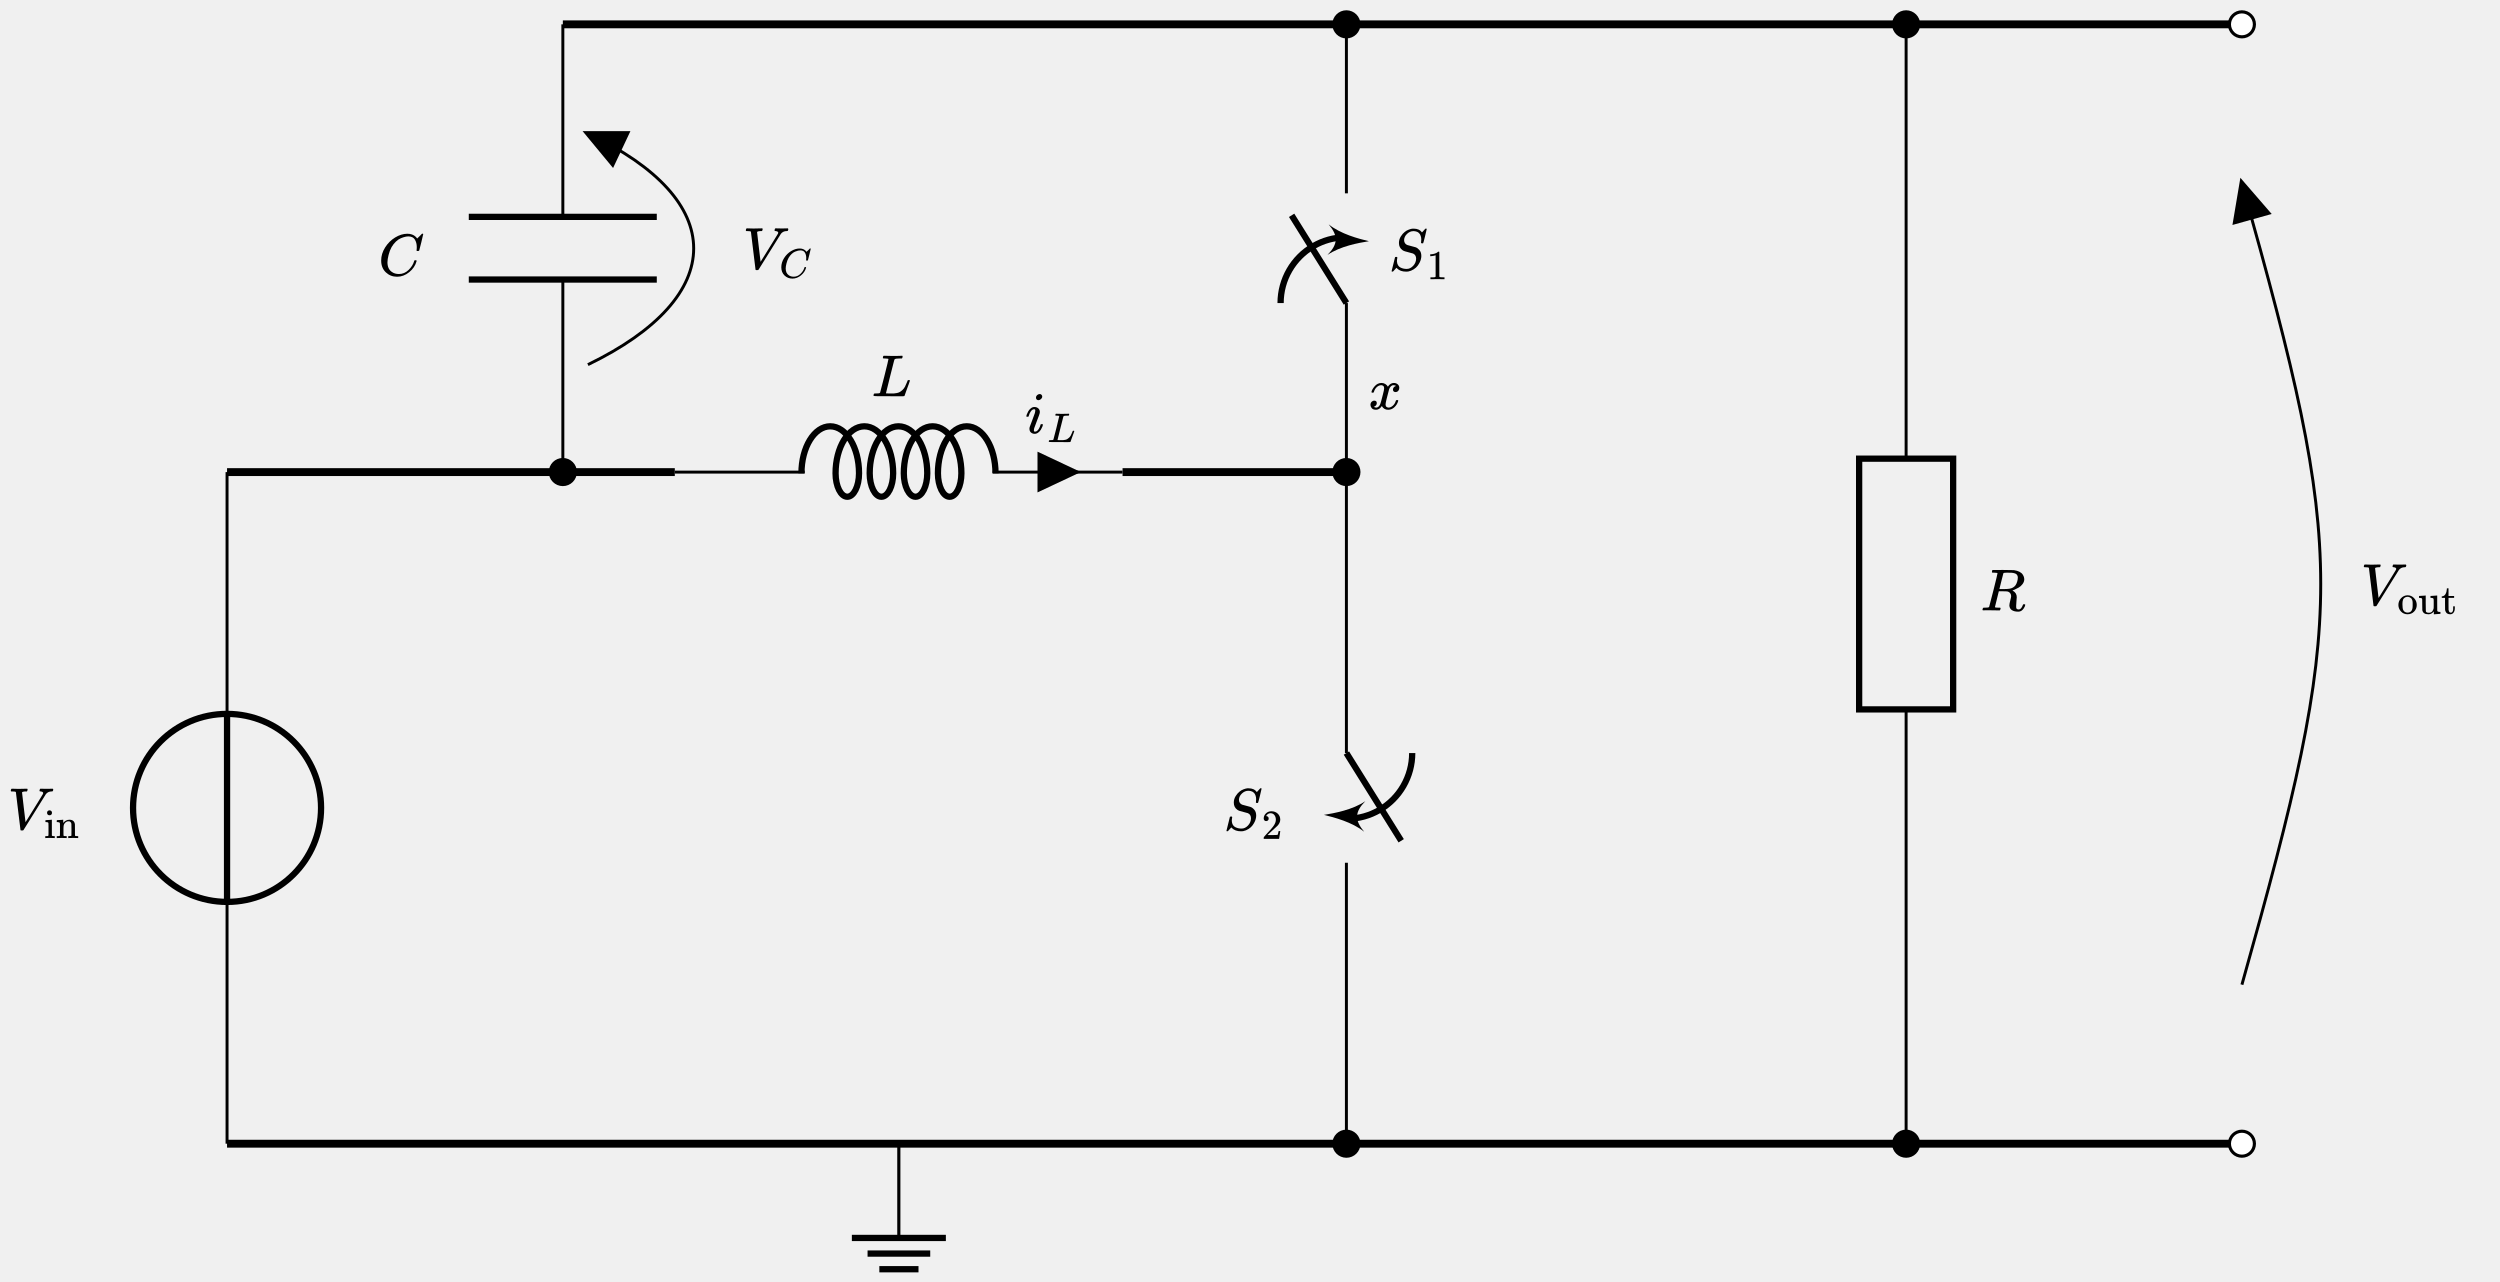
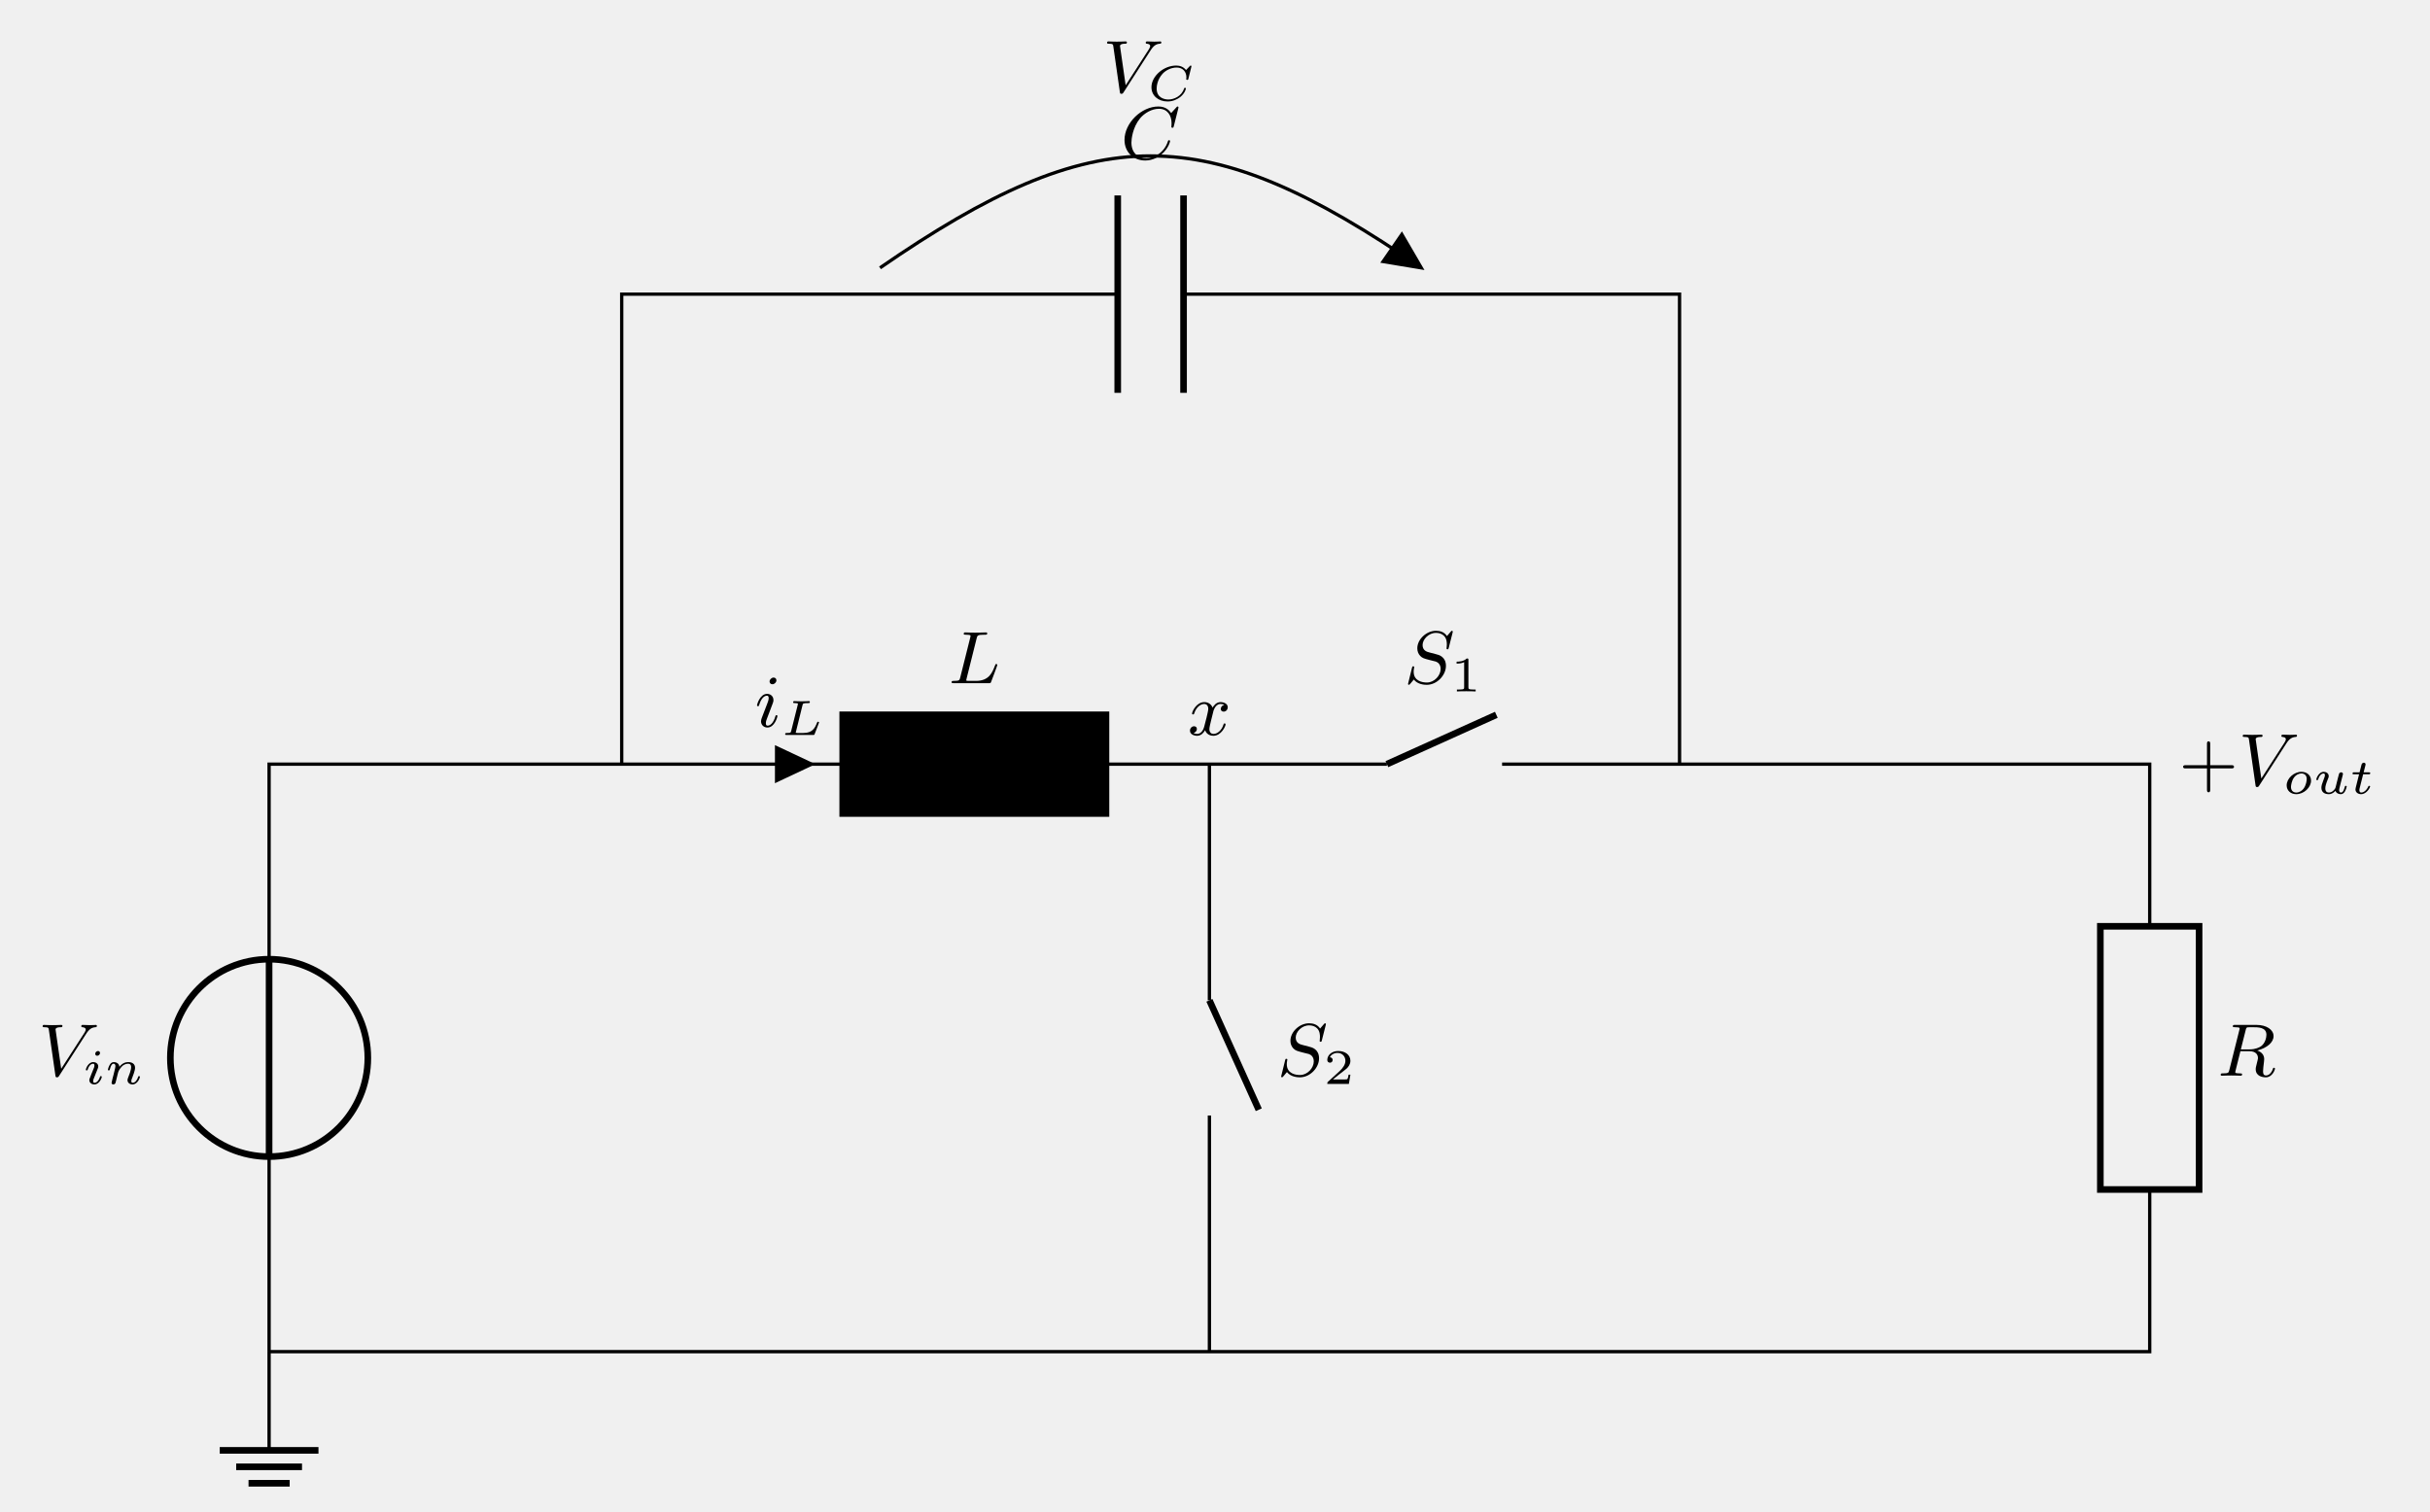
- <svg xmlns="http://www.w3.org/2000/svg" xmlns:xlink="http://www.w3.org/1999/xlink" version="1.1" style="font-size: 10pt; overflow: visible;" viewBox="-38.33 -4.11 422.05 216.29">
+ <svg xmlns="http://www.w3.org/2000/svg" xmlns:xlink="http://www.w3.org/1999/xlink" version="1.1" width="293.021pt" height="182.309pt" viewBox="-72 -72 293.021 182.309">
  <defs>
-     <symbol id="path_european-voltage-source">
-       <g stroke="#000" stroke-miterlimit="10" stroke-width=".4">
-         <g fill="currentFill" stroke-width="1.06" class="fillable">
-           <path d="M16.40.531c-8.76 0-15.870 7.10-15.87 15.87s7.10 15.87 15.87 15.87 15.87-7.10 15.87-15.87-7.10-15.87-15.87-15.87Zm0 15.87" />
-           <path fill="none" d="M.531 16.40h31.74" />
-         </g>
-       </g>
-     </symbol>
-     <path id="MJX-15-TEX-N-69" d="M69 609Q69 637 87 653T131 669Q154 667 171 652T188 609Q188 579 171 564T129 549Q104 549 87 564T69 609ZM247 0Q232 3 143 3Q132 3 106 3T56 1L34 0H26V46H42Q70 46 91 49Q100 53 102 60T104 102V205V293Q104 345 102 359T88 378Q74 385 41 385H30V408Q30 431 32 431L42 432Q52 433 70 434T106 436Q123 437 142 438T171 441T182 442H185V62Q190 52 197 50T232 46H255V0H247Z" />
-     <path id="MJX-15-TEX-N-6E" d="M41 46H55Q94 46 102 60V68Q102 77 102 91T102 122T103 161T103 203Q103 234 103 269T102 328V351Q99 370 88 376T43 385H25V408Q25 431 27 431L37 432Q47 433 65 434T102 436Q119 437 138 438T167 441T178 442H181V402Q181 364 182 364T187 369T199 384T218 402T247 421T285 437Q305 442 336 442Q450 438 463 329Q464 322 464 190V104Q464 66 466 59T477 49Q498 46 526 46H542V0H534L510 1Q487 2 460 2T422 3Q319 3 310 0H302V46H318Q379 46 379 62Q380 64 380 200Q379 335 378 343Q372 371 358 385T334 402T308 404Q263 404 229 370Q202 343 195 315T187 232V168V108Q187 78 188 68T191 55T200 49Q221 46 249 46H265V0H257L234 1Q210 2 183 2T145 3Q42 3 33 0H25V46H41Z" />
-     <path id="MJX-15-TEX-I-1D449" d="M52 648Q52 670 65 683H76Q118 680 181 680Q299 680 320 683H330Q336 677 336 674T334 656Q329 641 325 637H304Q282 635 274 635Q245 630 242 620Q242 618 271 369T301 118L374 235Q447 352 520 471T595 594Q599 601 599 609Q599 633 555 637Q537 637 537 648Q537 649 539 661Q542 675 545 679T558 683Q560 683 570 683T604 682T668 681Q737 681 755 683H762Q769 676 769 672Q769 655 760 640Q757 637 743 637Q730 636 719 635T698 630T682 623T670 615T660 608T652 599T645 592L452 282Q272 -9 266 -16Q263 -18 259 -21L241 -22H234Q216 -22 216 -15Q213 -9 177 305Q139 623 138 626Q133 637 76 637H59Q52 642 52 648Z" />
-     <symbol id="node_ground">
-       <g fill="none" stroke="#000" stroke-miterlimit="10" stroke-width=".4">
-         <path stroke-width=".531" d="M8.46.304v15.87" />
-         <path stroke-width="1.06" d="M.531 16.17h15.87m-13.22 2.64h10.58m-8.59 2.64h6.61" />
-       </g>
-     </symbol>
-     <symbol id="path_capacitor">
-       <g stroke="#000" stroke-miterlimit="10" stroke-width=".4">
-         <path fill="currentFill" d="M.531.53h10.58v31.74h-10.58Z" stroke="none" class="fillable" />
-         <path fill="none" stroke-width="1.06" d="M.531.53v31.74m10.58-31.74v31.74" />
-       </g>
-     </symbol>
-     <path id="MJX-16-TEX-I-1D436" d="M50 252Q50 367 117 473T286 641T490 704Q580 704 633 653Q642 643 648 636T656 626L657 623Q660 623 684 649Q691 655 699 663T715 679T725 690L740 705H746Q760 705 760 698Q760 694 728 561Q692 422 692 421Q690 416 687 415T669 413H653Q647 419 647 422Q647 423 648 429T650 449T651 481Q651 552 619 605T510 659Q484 659 454 652T382 628T299 572T226 479Q194 422 175 346T156 222Q156 108 232 58Q280 24 350 24Q441 24 512 92T606 240Q610 253 612 255T628 257Q648 257 648 248Q648 243 647 239Q618 132 523 55T319 -22Q206 -22 128 53T50 252Z" />
-     <path id="MJX-17-TEX-I-1D436" d="M50 252Q50 367 117 473T286 641T490 704Q580 704 633 653Q642 643 648 636T656 626L657 623Q660 623 684 649Q691 655 699 663T715 679T725 690L740 705H746Q760 705 760 698Q760 694 728 561Q692 422 692 421Q690 416 687 415T669 413H653Q647 419 647 422Q647 423 648 429T650 449T651 481Q651 552 619 605T510 659Q484 659 454 652T382 628T299 572T226 479Q194 422 175 346T156 222Q156 108 232 58Q280 24 350 24Q441 24 512 92T606 240Q610 253 612 255T628 257Q648 257 648 248Q648 243 647 239Q618 132 523 55T319 -22Q206 -22 128 53T50 252Z" />
-     <path id="MJX-17-TEX-I-1D449" d="M52 648Q52 670 65 683H76Q118 680 181 680Q299 680 320 683H330Q336 677 336 674T334 656Q329 641 325 637H304Q282 635 274 635Q245 630 242 620Q242 618 271 369T301 118L374 235Q447 352 520 471T595 594Q599 601 599 609Q599 633 555 637Q537 637 537 648Q537 649 539 661Q542 675 545 679T558 683Q560 683 570 683T604 682T668 681Q737 681 755 683H762Q769 676 769 672Q769 655 760 640Q757 637 743 637Q730 636 719 635T698 630T682 623T670 615T660 608T652 599T645 592L452 282Q272 -9 266 -16Q263 -18 259 -21L241 -22H234Q216 -22 216 -15Q213 -9 177 305Q139 623 138 626Q133 637 76 637H59Q52 642 52 648Z" />
-     <symbol id="currarrow">
-       <path stroke="none" d="M0 0 1.7.8 0 1.6Z" />
-     </symbol>
-     <symbol id="path_cute-inductor">
-       <g fill="none" stroke="#000" stroke-miterlimit="10" stroke-width=".4">
-         <path stroke-linejoin="bevel" stroke-width="1.06" d="M.531 8.46c0-4.38 2.17-7.93 4.86-7.93s4.86 3.55 4.86 7.93c-0 2.19-.888 3.96-1.98 3.96-1.09 0-1.98-1.77-1.98-3.96 0-4.38 2.17-7.93 4.86-7.93s4.86 3.55 4.86 7.930c0 2.19-.888 3.96-1.98 3.96-1.09 0-1.98-1.77-1.98-3.96 0-4.38 2.17-7.93 4.86-7.93s4.86 3.55 4.86 7.93c0 2.19-.888 3.96-1.98 3.96s-1.98-1.77-1.98-3.96c0-4.38 2.17-7.93 4.86-7.93s4.86 3.55 4.86 7.93c-0 2.19-.888 3.96-1.98 3.96s-1.98-1.77-1.98-3.96c-0-4.38 2.17-7.93 4.86-7.93s4.86 3.55 4.86 7.93" />
-       </g>
-     </symbol>
-     <path id="MJX-18-TEX-I-1D43F" d="M228 637Q194 637 192 641Q191 643 191 649Q191 673 202 682Q204 683 217 683Q271 680 344 680Q485 680 506 683H518Q524 677 524 674T522 656Q517 641 513 637H475Q406 636 394 628Q387 624 380 600T313 336Q297 271 279 198T252 88L243 52Q243 48 252 48T311 46H328Q360 46 379 47T428 54T478 72T522 106T564 161Q580 191 594 228T611 270Q616 273 628 273H641Q647 264 647 262T627 203T583 83T557 9Q555 4 553 3T537 0T494 -1Q483 -1 418 -1T294 0H116Q32 0 32 10Q32 17 34 24Q39 43 44 45Q48 46 59 46H65Q92 46 125 49Q139 52 144 61Q147 65 216 339T285 628Q285 635 228 637Z" />
-     <path id="MJX-19-TEX-I-1D43F" d="M228 637Q194 637 192 641Q191 643 191 649Q191 673 202 682Q204 683 217 683Q271 680 344 680Q485 680 506 683H518Q524 677 524 674T522 656Q517 641 513 637H475Q406 636 394 628Q387 624 380 600T313 336Q297 271 279 198T252 88L243 52Q243 48 252 48T311 46H328Q360 46 379 47T428 54T478 72T522 106T564 161Q580 191 594 228T611 270Q616 273 628 273H641Q647 264 647 262T627 203T583 83T557 9Q555 4 553 3T537 0T494 -1Q483 -1 418 -1T294 0H116Q32 0 32 10Q32 17 34 24Q39 43 44 45Q48 46 59 46H65Q92 46 125 49Q139 52 144 61Q147 65 216 339T285 628Q285 635 228 637Z" />
-     <path id="MJX-19-TEX-I-1D456" d="M184 600Q184 624 203 642T247 661Q265 661 277 649T290 619Q290 596 270 577T226 557Q211 557 198 567T184 600ZM21 287Q21 295 30 318T54 369T98 420T158 442Q197 442 223 419T250 357Q250 340 236 301T196 196T154 83Q149 61 149 51Q149 26 166 26Q175 26 185 29T208 43T235 78T260 137Q263 149 265 151T282 153Q302 153 302 143Q302 135 293 112T268 61T223 11T161 -11Q129 -11 102 10T74 74Q74 91 79 106T122 220Q160 321 166 341T173 380Q173 404 156 404H154Q124 404 99 371T61 287Q60 286 59 284T58 281T56 279T53 278T49 278T41 278H27Q21 284 21 287Z" />
-     <symbol id="path_switch">
-       <g stroke="#000" stroke-miterlimit="10" stroke-width=".4">
-         <g stroke-width=".8">
-           <path fill="none" stroke-width="1.06" d="m.531 11.64 14.81-9.25" />
-           <g stroke-linejoin="bevel">
-             <path fill="none" stroke-width="1.06" d="M.531.53c3.96 0 7.63 2.11 9.62 5.55.94 1.62 1.44 3.44 1.48 5.28" />
-             <path d="M10.97 15.44c.411-1.71 1.21-4.79 2.85-6.80-1.96 1.65-3.34 1.60-5.17-.196 1.47 2.12 2.04 5.26 2.32 7.00" stroke="none" fill="currentColor" />
-           </g>
-         </g>
-       </g>
-     </symbol>
-     <path id="MJX-20-TEX-N-31" d="M213 578L200 573Q186 568 160 563T102 556H83V602H102Q149 604 189 617T245 641T273 663Q275 666 285 666Q294 666 302 660V361L303 61Q310 54 315 52T339 48T401 46H427V0H416Q395 3 257 3Q121 3 100 0H88V46H114Q136 46 152 46T177 47T193 50T201 52T207 57T213 61V578Z" />
-     <path id="MJX-20-TEX-I-1D446" d="M308 24Q367 24 416 76T466 197Q466 260 414 284Q308 311 278 321T236 341Q176 383 176 462Q176 523 208 573T273 648Q302 673 343 688T407 704H418H425Q521 704 564 640Q565 640 577 653T603 682T623 704Q624 704 627 704T632 705Q645 705 645 698T617 577T585 459T569 456Q549 456 549 465Q549 471 550 475Q550 478 551 494T553 520Q553 554 544 579T526 616T501 641Q465 662 419 662Q362 662 313 616T263 510Q263 480 278 458T319 427Q323 425 389 408T456 390Q490 379 522 342T554 242Q554 216 546 186Q541 164 528 137T492 78T426 18T332 -20Q320 -22 298 -22Q199 -22 144 33L134 44L106 13Q83 -14 78 -18T65 -22Q52 -22 52 -14Q52 -11 110 221Q112 227 130 227H143Q149 221 149 216Q149 214 148 207T144 186T142 153Q144 114 160 87T203 47T255 29T308 24Z" />
-     <path id="MJX-21-TEX-N-32" d="M109 429Q82 429 66 447T50 491Q50 562 103 614T235 666Q326 666 387 610T449 465Q449 422 429 383T381 315T301 241Q265 210 201 149L142 93L218 92Q375 92 385 97Q392 99 409 186V189H449V186Q448 183 436 95T421 3V0H50V19V31Q50 38 56 46T86 81Q115 113 136 137Q145 147 170 174T204 211T233 244T261 278T284 308T305 340T320 369T333 401T340 431T343 464Q343 527 309 573T212 619Q179 619 154 602T119 569T109 550Q109 549 114 549Q132 549 151 535T170 489Q170 464 154 447T109 429Z" />
-     <path id="MJX-21-TEX-I-1D446" d="M308 24Q367 24 416 76T466 197Q466 260 414 284Q308 311 278 321T236 341Q176 383 176 462Q176 523 208 573T273 648Q302 673 343 688T407 704H418H425Q521 704 564 640Q565 640 577 653T603 682T623 704Q624 704 627 704T632 705Q645 705 645 698T617 577T585 459T569 456Q549 456 549 465Q549 471 550 475Q550 478 551 494T553 520Q553 554 544 579T526 616T501 641Q465 662 419 662Q362 662 313 616T263 510Q263 480 278 458T319 427Q323 425 389 408T456 390Q490 379 522 342T554 242Q554 216 546 186Q541 164 528 137T492 78T426 18T332 -20Q320 -22 298 -22Q199 -22 144 33L134 44L106 13Q83 -14 78 -18T65 -22Q52 -22 52 -14Q52 -11 110 221Q112 227 130 227H143Q149 221 149 216Q149 214 148 207T144 186T142 153Q144 114 160 87T203 47T255 29T308 24Z" />
-     <path id="MJX-22-TEX-I-1D465" d="M52 289Q59 331 106 386T222 442Q257 442 286 424T329 379Q371 442 430 442Q467 442 494 420T522 361Q522 332 508 314T481 292T458 288Q439 288 427 299T415 328Q415 374 465 391Q454 404 425 404Q412 404 406 402Q368 386 350 336Q290 115 290 78Q290 50 306 38T341 26Q378 26 414 59T463 140Q466 150 469 151T485 153H489Q504 153 504 145Q504 144 502 134Q486 77 440 33T333 -11Q263 -11 227 52Q186 -10 133 -10H127Q78 -10 57 16T35 71Q35 103 54 123T99 143Q142 143 142 101Q142 81 130 66T107 46T94 41L91 40Q91 39 97 36T113 29T132 26Q168 26 194 71Q203 87 217 139T245 247T261 313Q266 340 266 352Q266 380 251 392T217 404Q177 404 142 372T93 290Q91 281 88 280T72 278H58Q52 284 52 289Z" />
-     <symbol id="path_european-resistor">
-       <g stroke="#000" stroke-miterlimit="10" stroke-width=".4">
-         <path fill="currentFill" stroke-width="1.06" d="M.531.53h42.33v15.87h-42.33Z" class="fillable" />
-       </g>
-     </symbol>
-     <path id="MJX-23-TEX-I-1D445" d="M230 637Q203 637 198 638T193 649Q193 676 204 682Q206 683 378 683Q550 682 564 680Q620 672 658 652T712 606T733 563T739 529Q739 484 710 445T643 385T576 351T538 338L545 333Q612 295 612 223Q612 212 607 162T602 80V71Q602 53 603 43T614 25T640 16Q668 16 686 38T712 85Q717 99 720 102T735 105Q755 105 755 93Q755 75 731 36Q693 -21 641 -21H632Q571 -21 531 4T487 82Q487 109 502 166T517 239Q517 290 474 313Q459 320 449 321T378 323H309L277 193Q244 61 244 59Q244 55 245 54T252 50T269 48T302 46H333Q339 38 339 37T336 19Q332 6 326 0H311Q275 2 180 2Q146 2 117 2T71 2T50 1Q33 1 33 10Q33 12 36 24Q41 43 46 45Q50 46 61 46H67Q94 46 127 49Q141 52 146 61Q149 65 218 339T287 628Q287 635 230 637ZM630 554Q630 586 609 608T523 636Q521 636 500 636T462 637H440Q393 637 386 627Q385 624 352 494T319 361Q319 360 388 360Q466 361 492 367Q556 377 592 426Q608 449 619 486T630 554Z" />
-     <path id="MJX-24-TEX-N-6F" d="M28 214Q28 309 93 378T250 448Q340 448 405 380T471 215Q471 120 407 55T250 -10Q153 -10 91 57T28 214ZM250 30Q372 30 372 193V225V250Q372 272 371 288T364 326T348 362T317 390T268 410Q263 411 252 411Q222 411 195 399Q152 377 139 338T126 246V226Q126 130 145 91Q177 30 250 30Z" />
-     <path id="MJX-24-TEX-N-75" d="M383 58Q327 -10 256 -10H249Q124 -10 105 89Q104 96 103 226Q102 335 102 348T96 369Q86 385 36 385H25V408Q25 431 27 431L38 432Q48 433 67 434T105 436Q122 437 142 438T172 441T184 442H187V261Q188 77 190 64Q193 49 204 40Q224 26 264 26Q290 26 311 35T343 58T363 90T375 120T379 144Q379 145 379 161T380 201T380 248V315Q380 361 370 372T320 385H302V431Q304 431 378 436T457 442H464V264Q464 84 465 81Q468 61 479 55T524 46H542V0Q540 0 467 -5T390 -11H383V58Z" />
-     <path id="MJX-24-TEX-N-74" d="M27 422Q80 426 109 478T141 600V615H181V431H316V385H181V241Q182 116 182 100T189 68Q203 29 238 29Q282 29 292 100Q293 108 293 146V181H333V146V134Q333 57 291 17Q264 -10 221 -10Q187 -10 162 2T124 33T105 68T98 100Q97 107 97 248V385H18V422H27Z" />
-     <path id="MJX-24-TEX-I-1D449" d="M52 648Q52 670 65 683H76Q118 680 181 680Q299 680 320 683H330Q336 677 336 674T334 656Q329 641 325 637H304Q282 635 274 635Q245 630 242 620Q242 618 271 369T301 118L374 235Q447 352 520 471T595 594Q599 601 599 609Q599 633 555 637Q537 637 537 648Q537 649 539 661Q542 675 545 679T558 683Q560 683 570 683T604 682T668 681Q737 681 755 683H762Q769 676 769 672Q769 655 760 640Q757 637 743 637Q730 636 719 635T698 630T682 623T670 615T660 608T652 599T645 592L452 282Q272 -9 266 -16Q263 -18 259 -21L241 -22H234Q216 -22 216 -15Q213 -9 177 305Q139 623 138 626Q133 637 76 637H59Q52 642 52 648Z" />
-     <symbol id="node_circ">
-       <g stroke="#000" stroke-miterlimit="10" stroke-width=".531">
-         <path d="M4.49 2.38c0-1.16-.947-2.11-2.11-2.11s-2.11.947-2.11 2.11.947 2.11 2.11 2.11 2.11-.947 2.11-2.11Zm-2.11 0" fill="currentColor" />
-       </g>
-     </symbol>
-     <symbol id="node_ocirc">
-       <g stroke="#000" stroke-miterlimit="10" stroke-width=".531">
-         <path fill="#fff" d="M4.49 2.38c0-1.16-.947-2.11-2.11-2.11s-2.11.947-2.11 2.11.947 2.11 2.11 2.11 2.11-.947 2.11-2.11Zm-2.11 0" />
-       </g>
-     </symbol>
+     <path id="g0-67" d="M4.961-2.612L5.314-4.035C5.326-4.089 5.332-4.125 5.332-4.125S5.326-4.208 5.242-4.208C5.195-4.208 5.189-4.202 5.129-4.136L4.68-3.67C4.358-4.071 3.921-4.208 3.491-4.208C1.973-4.208 .508-2.929 .508-1.596C.508-.568 1.345 .126 2.457 .126C3.078 .126 3.622-.132 3.975-.406C4.567-.879 4.663-1.411 4.663-1.441C4.663-1.5 4.609-1.524 4.555-1.524C4.483-1.524 4.459-1.5 4.441-1.441C4.154-.508 3.216-.114 2.552-.114C2.11-.114 1.136-.293 1.136-1.429C1.136-1.668 1.19-2.493 1.847-3.216C2.164-3.569 2.803-3.969 3.551-3.969C4.322-3.969 4.722-3.419 4.722-2.792C4.722-2.69 4.704-2.57 4.704-2.57C4.704-2.481 4.794-2.481 4.824-2.481C4.902-2.481 4.932-2.487 4.961-2.612Z" />
+     <path id="g0-76" d="M4.585-1.5C4.585-1.56 4.537-1.596 4.471-1.596C4.394-1.596 4.376-1.554 4.346-1.482C4.077-.807 3.778-.239 2.702-.239H1.967C1.853-.239 1.841-.239 1.769-.257L2.594-3.593C2.642-3.79 2.654-3.844 3.264-3.844C3.407-3.844 3.479-3.844 3.479-3.993C3.479-4.011 3.467-4.083 3.377-4.083C3.234-4.083 3.078-4.065 2.935-4.065L2.439-4.059L2.026-4.065C1.889-4.065 1.733-4.083 1.596-4.083C1.56-4.083 1.465-4.083 1.465-3.933C1.465-3.844 1.542-3.844 1.656-3.844C1.763-3.844 1.913-3.844 2.038-3.802C2.038-3.742 2.038-3.706 2.014-3.61L1.231-.496C1.178-.281 1.166-.239 .717-.239C.58-.239 .502-.239 .502-.09C.502 0 .58 0 .687 0H3.856C4.011 0 4.017-.006 4.059-.12C4.119-.269 4.585-1.465 4.585-1.5Z" />
+     <path id="g0-105" d="M2.08-3.73C2.08-3.873 1.973-3.969 1.835-3.969C1.674-3.969 1.5-3.814 1.5-3.64C1.5-3.491 1.608-3.401 1.739-3.401C1.931-3.401 2.08-3.581 2.08-3.73ZM2.295-.861C2.295-.861 2.289-.944 2.182-.944C2.098-.944 2.092-.915 2.056-.801C1.961-.496 1.716-.137 1.411-.137C1.303-.137 1.249-.209 1.249-.353C1.249-.472 1.285-.562 1.363-.747L1.722-1.644C1.745-1.704 1.799-1.847 1.823-1.901C1.841-1.955 1.865-2.014 1.865-2.116C1.865-2.451 1.566-2.636 1.267-2.636C.658-2.636 .365-1.847 .365-1.716C.365-1.686 .389-1.632 .472-1.632S.574-1.668 .592-1.722C.759-2.301 1.076-2.439 1.243-2.439C1.363-2.439 1.405-2.361 1.405-2.224C1.405-2.104 1.369-2.014 1.357-1.973L1.046-1.207C.974-1.034 .974-1.022 .897-.819C.819-.64 .789-.562 .789-.46C.789-.155 1.064 .06 1.393 .06C1.997 .06 2.295-.729 2.295-.861Z" />
+     <path id="g0-110" d="M4.232-.861C4.232-.861 4.226-.944 4.119-.944C4.035-.944 4.029-.915 3.993-.801C3.897-.484 3.652-.137 3.347-.137C3.234-.137 3.186-.227 3.186-.353C3.186-.472 3.228-.574 3.282-.699C3.371-.933 3.64-1.608 3.64-1.943C3.64-2.433 3.27-2.636 2.815-2.636C2.517-2.636 2.134-2.54 1.751-2.068C1.722-2.523 1.303-2.636 1.076-2.636S.693-2.499 .586-2.307C.436-2.062 .365-1.745 .365-1.722C.365-1.656 .418-1.632 .472-1.632C.568-1.632 .574-1.674 .604-1.769C.723-2.248 .867-2.439 1.058-2.439C1.273-2.439 1.273-2.194 1.273-2.134C1.273-2.038 1.213-1.799 1.172-1.632L1.04-1.094L.921-.64C.879-.472 .807-.173 .807-.137C.807-.006 .909 .06 1.016 .06S1.225-.012 1.273-.102L1.369-.466L1.5-1.004L1.602-1.405C1.656-1.608 1.865-1.925 2.086-2.146C2.206-2.26 2.463-2.439 2.786-2.439C3.168-2.439 3.168-2.134 3.168-2.02C3.168-1.668 2.911-1.028 2.803-.759C2.768-.658 2.726-.562 2.726-.46C2.726-.155 3.001 .06 3.33 .06C3.933 .06 4.232-.729 4.232-.861Z" />
+     <path id="g0-111" d="M3.395-1.572C3.395-2.176 2.935-2.636 2.236-2.636C1.333-2.636 .454-1.841 .454-1.004C.454-.365 .956 .06 1.608 .06C2.54 .06 3.395-.753 3.395-1.572ZM2.875-1.769C2.875-1.62 2.815-1.022 2.481-.592C2.301-.353 1.961-.137 1.62-.137C1.273-.137 .974-.347 .974-.807C.974-1.01 1.064-1.554 1.315-1.913C1.566-2.277 1.937-2.439 2.23-2.439C2.534-2.439 2.875-2.266 2.875-1.769Z" />
+     <path id="g0-116" d="M2.451-.861C2.451-.879 2.439-.944 2.337-.944C2.26-.944 2.248-.915 2.218-.843C2.014-.395 1.674-.137 1.381-.137C1.16-.137 1.154-.359 1.154-.436C1.154-.52 1.154-.532 1.184-.646L1.608-2.337H2.26C2.379-2.337 2.463-2.337 2.463-2.487C2.463-2.576 2.385-2.576 2.277-2.576H1.668L1.877-3.401C1.901-3.491 1.901-3.533 1.901-3.533C1.901-3.676 1.787-3.736 1.692-3.736C1.62-3.736 1.465-3.694 1.411-3.503C1.387-3.407 1.447-3.622 1.178-2.576H.532C.406-2.576 .4-2.57 .377-2.552C.347-2.529 .323-2.451 .323-2.421C.341-2.337 .395-2.337 .514-2.337H1.118L.765-.927C.729-.789 .681-.586 .681-.514C.681-.167 .992 .06 1.357 .06C2.044 .06 2.451-.759 2.451-.861Z" />
+     <path id="g0-117" d="M4.035-.861C4.035-.861 4.029-.944 3.921-.944C3.832-.944 3.82-.903 3.796-.807C3.7-.43 3.575-.137 3.341-.137C3.138-.137 3.12-.353 3.12-.436S3.138-.58 3.186-.783C3.246-1.01 3.246-1.022 3.3-1.243L3.533-2.158C3.551-2.23 3.581-2.349 3.581-2.379C3.581-2.451 3.527-2.576 3.365-2.576C3.264-2.576 3.162-2.511 3.12-2.427C3.096-2.385 3.055-2.2 3.025-2.086L2.899-1.59L2.714-.843C2.672-.675 2.648-.58 2.409-.353C2.343-.293 2.152-.137 1.895-.137C1.453-.137 1.453-.526 1.453-.634C1.453-.897 1.524-1.166 1.787-1.823C1.853-1.973 1.865-2.008 1.865-2.116C1.865-2.451 1.56-2.636 1.267-2.636C.658-2.636 .365-1.841 .365-1.716C.365-1.686 .389-1.632 .472-1.632S.574-1.668 .592-1.722C.759-2.289 1.07-2.439 1.243-2.439C1.363-2.439 1.405-2.361 1.405-2.224C1.405-2.098 1.327-1.895 1.261-1.733C1.052-1.207 .98-.933 .98-.717C.98-.149 1.405 .06 1.871 .06C2.277 .06 2.523-.185 2.678-.341C2.78-.042 3.096 .06 3.318 .06C3.527 .06 3.682-.054 3.796-.233C3.951-.484 4.035-.831 4.035-.861Z" />
+     <path id="g1-67" d="M6.94-6.079C6.967-6.187 6.967-6.223 6.967-6.223S6.958-6.321 6.859-6.321C6.805-6.321 6.779-6.294 6.716-6.223L6.169-5.622C6.133-5.577 6.088-5.541 6.088-5.541S6.07-5.55 6.016-5.613C5.882-5.792 5.478-6.321 4.546-6.321C2.493-6.321 .457-4.331 .457-2.286C.457-.825 1.524 .197 2.968 .197C3.9 .197 4.636-.287 4.985-.601C5.801-1.327 5.954-2.116 5.954-2.152S5.936-2.251 5.828-2.251C5.73-2.251 5.712-2.197 5.703-2.161C5.263-.717 3.981-.081 3.084-.081C2.215-.081 1.291-.61 1.291-1.964C1.291-2.367 1.426-3.784 2.331-4.887C2.869-5.532 3.748-6.043 4.609-6.043C5.604-6.043 6.133-5.281 6.133-4.295C6.133-3.99 6.106-3.927 6.106-3.856C6.106-3.757 6.214-3.757 6.241-3.757C6.357-3.757 6.357-3.775 6.402-3.945L6.94-6.079Z" />
+     <path id="g1-76" d="M5.909-2.197C5.909-2.268 5.846-2.313 5.783-2.313C5.694-2.313 5.685-2.277 5.613-2.098C5.308-1.3 4.914-.278 3.344-.278H2.457C2.331-.278 2.313-.278 2.277-.287C2.188-.296 2.161-.305 2.161-.368C2.161-.395 2.161-.412 2.206-.574L3.416-5.416C3.497-5.756 3.524-5.846 4.358-5.846C4.609-5.846 4.689-5.846 4.689-6.007C4.689-6.124 4.573-6.124 4.546-6.124C4.34-6.124 4.107-6.106 3.891-6.106L3.246-6.097L2.627-6.106L2.035-6.124C1.982-6.124 1.856-6.124 1.856-5.963C1.856-5.846 1.937-5.846 2.125-5.846C2.161-5.846 2.322-5.846 2.466-5.828C2.618-5.81 2.681-5.792 2.681-5.694C2.681-5.649 2.672-5.613 2.645-5.514L1.435-.681C1.354-.359 1.336-.278 .664-.278C.493-.278 .395-.278 .395-.117C.395 0 .484 0 .646 0H4.878C5.093 0 5.102-.009 5.174-.197C5.263-.421 5.909-2.125 5.909-2.197Z" />
+     <path id="g1-82" d="M5.918-4.94C5.918-4.609 5.783-3.936 5.272-3.551C5.057-3.407 4.609-3.174 3.882-3.174H2.833L3.416-5.496C3.47-5.721 3.497-5.81 3.658-5.837C3.739-5.846 4.035-5.846 4.223-5.846C4.932-5.846 5.918-5.846 5.918-4.94ZM6.949-.852C6.949-.915 6.895-.959 6.832-.959C6.734-.959 6.725-.915 6.689-.807C6.536-.341 6.205-.027 5.873-.027C5.532-.027 5.514-.296 5.514-.556C5.514-.78 5.577-1.3 5.586-1.363C5.604-1.506 5.649-1.865 5.649-2C5.649-2.511 5.326-2.86 4.806-3.04C6.025-3.353 6.779-4.035 6.779-4.77C6.779-5.55 5.927-6.124 4.734-6.124H2.134C1.973-6.124 1.865-6.124 1.865-5.963C1.865-5.846 1.946-5.846 2.134-5.846C2.17-5.846 2.331-5.846 2.475-5.828C2.627-5.81 2.69-5.792 2.69-5.694C2.69-5.649 2.681-5.613 2.654-5.514L1.444-.681C1.363-.359 1.345-.278 .672-.278C.502-.278 .403-.278 .403-.117C.403-.018 .475 0 .538 0L1.103-.018C1.291-.027 1.309-.027 1.659-.027L2.233-.018L2.806 0C2.869 0 2.986 0 2.986-.161C2.986-.278 2.896-.278 2.708-.278C2.672-.278 2.511-.278 2.367-.296C2.17-.323 2.161-.359 2.161-.439C2.161-.466 2.161-.484 2.206-.646L2.78-2.95H3.882C4.689-2.95 4.896-2.484 4.896-2.143C4.896-2.08 4.896-2.017 4.842-1.82C4.627-.995 4.627-.915 4.627-.78C4.627 .027 5.389 .197 5.846 .197C6.626 .197 6.949-.708 6.949-.852Z" />
+     <path id="g1-83" d="M5.066-2.089C5.066-3.201 4.187-3.425 3.909-3.488L3.093-3.703C2.798-3.775 2.251-3.918 2.251-4.6S2.968-6.07 3.865-6.07C4.223-6.07 4.573-5.972 4.824-5.721C5.165-5.389 5.174-4.905 5.174-4.671C5.174-4.376 5.138-4.277 5.138-4.205S5.174-4.089 5.263-4.089C5.362-4.089 5.362-4.107 5.407-4.277L5.864-6.079C5.891-6.178 5.891-6.196 5.891-6.223C5.891-6.223 5.882-6.321 5.783-6.321C5.738-6.321 5.73-6.312 5.622-6.187C5.496-6.052 5.604-6.169 5.192-5.685C4.86-6.187 4.34-6.321 3.865-6.321C2.708-6.321 1.614-5.29 1.614-4.214C1.614-3.847 1.731-3.542 1.964-3.291C2.224-3.022 2.448-2.968 3.093-2.798L3.847-2.609C4.133-2.511 4.429-2.233 4.429-1.722C4.429-.924 3.667-.081 2.771-.081C2.242-.081 1.175-.242 1.175-1.39C1.175-1.47 1.175-1.605 1.228-1.874C1.246-1.91 1.246-1.937 1.246-1.937C1.246-1.973 1.228-2.035 1.121-2.035S1.004-1.991 .968-1.838L.493 .099C.493 .152 .538 .197 .601 .197C.646 .197 .655 .188 .771 .063C.825 0 1.085-.323 1.193-.439C1.659 .161 2.484 .197 2.753 .197C3.99 .197 5.066-.959 5.066-2.089Z" />
+     <path id="g1-86" d="M7.074-6.007C7.074-6.079 7.021-6.124 6.958-6.124C6.922-6.124 6.698-6.097 6.223-6.097C5.936-6.097 5.631-6.124 5.353-6.124C5.29-6.124 5.192-6.106 5.192-5.963C5.192-5.855 5.29-5.846 5.317-5.846C5.407-5.837 5.73-5.819 5.73-5.559C5.73-5.487 5.703-5.425 5.667-5.353S5.613-5.245 5.577-5.183L2.771-.834L2.089-5.577C2.089-5.658 2.152-5.846 2.708-5.846C2.815-5.846 2.923-5.846 2.923-6.007C2.923-6.106 2.833-6.124 2.78-6.124C2.618-6.124 2.43-6.106 2.26-6.106L1.695-6.097C1.533-6.097 1.282-6.097 1.201-6.106L.69-6.124C.655-6.124 .529-6.124 .529-5.963C.529-5.846 .628-5.846 .735-5.846C1.237-5.846 1.246-5.765 1.282-5.541L2.071-.036C2.098 .134 2.107 .197 2.26 .197C2.403 .197 2.457 .126 2.52 .018L5.792-5.066C6.16-5.64 6.474-5.81 6.886-5.846C6.994-5.855 7.074-5.864 7.074-6.007Z" />
+     <path id="g1-105" d="M2.6-5.595C2.6-5.792 2.457-5.927 2.26-5.927C2.017-5.927 1.775-5.694 1.775-5.452C1.775-5.272 1.91-5.12 2.116-5.12C2.358-5.12 2.6-5.344 2.6-5.595ZM2.726-1.282C2.726-1.327 2.699-1.39 2.609-1.39C2.511-1.39 2.502-1.345 2.466-1.228C2.251-.493 1.883-.126 1.542-.126C1.399-.126 1.327-.197 1.327-.421C1.327-.637 1.399-.834 1.47-1.004C1.632-1.435 1.632-1.453 1.748-1.731L2.179-2.878C2.242-3.04 2.242-3.129 2.242-3.21C2.242-3.721 1.838-3.963 1.479-3.963C.61-3.963 .26-2.681 .26-2.582C.26-2.502 .323-2.475 .386-2.475C.484-2.475 .493-2.529 .529-2.645C.717-3.282 1.058-3.739 1.453-3.739C1.542-3.739 1.668-3.721 1.668-3.452C1.668-3.228 1.578-2.995 1.497-2.789L.861-1.13C.798-.959 .744-.816 .744-.655C.744-.233 1.058 .099 1.515 .099C2.385 .099 2.726-1.193 2.726-1.282Z" />
+     <path id="g1-120" d="M4.564-1.282C4.564-1.327 4.537-1.39 4.447-1.39C4.349-1.39 4.34-1.354 4.295-1.219C4.098-.574 3.578-.126 3.111-.126C2.851-.126 2.609-.287 2.609-.717C2.609-.915 2.735-1.408 2.815-1.748L3.111-2.941C3.219-3.264 3.488-3.739 3.945-3.739C4.107-3.739 4.277-3.712 4.411-3.622C4.08-3.56 3.981-3.273 3.981-3.138C3.981-2.968 4.107-2.815 4.331-2.815C4.582-2.815 4.824-3.031 4.824-3.344C4.824-3.757 4.376-3.963 3.954-3.963C3.416-3.963 3.102-3.488 2.995-3.3C2.824-3.739 2.43-3.963 2-3.963C1.04-3.963 .52-2.815 .52-2.582C.52-2.502 .583-2.475 .646-2.475C.726-2.475 .753-2.52 .771-2.573C1.049-3.461 1.641-3.739 1.982-3.739C2.242-3.739 2.475-3.569 2.475-3.147C2.475-2.824 2.089-1.39 1.973-.959C1.901-.681 1.632-.126 1.139-.126C.959-.126 .771-.188 .681-.242C.924-.287 1.103-.493 1.103-.726C1.103-.95 .933-1.049 .762-1.049C.502-1.049 .269-.825 .269-.52C.269-.081 .753 .099 1.13 .099C1.65 .099 1.955-.332 2.089-.574C2.313 .018 2.842 .099 3.084 .099C4.053 .099 4.564-1.067 4.564-1.282Z" />
+     <path id="g2-49" d="M3.019 0V-.233H2.762C2.146-.233 2.146-.311 2.146-.508V-3.796C2.146-3.975 2.122-3.975 1.943-3.975C1.548-3.593 .938-3.593 .723-3.593V-3.359C.879-3.359 1.273-3.359 1.632-3.527V-.508C1.632-.311 1.632-.233 1.016-.233H.759V0C1.088-.024 1.554-.024 1.889-.024S2.69-.024 3.019 0Z" />
+     <path id="g2-50" d="M3.216-1.118H2.995C2.983-1.034 2.923-.64 2.833-.574C2.792-.538 2.307-.538 2.224-.538H1.106L1.871-1.16C2.074-1.321 2.606-1.704 2.792-1.883C2.971-2.062 3.216-2.367 3.216-2.792C3.216-3.539 2.54-3.975 1.739-3.975C.968-3.975 .43-3.467 .43-2.905C.43-2.6 .687-2.564 .753-2.564C.903-2.564 1.076-2.672 1.076-2.887C1.076-3.019 .998-3.21 .735-3.21C.873-3.515 1.237-3.742 1.65-3.742C2.277-3.742 2.612-3.276 2.612-2.792C2.612-2.367 2.331-1.931 1.913-1.548L.496-.251C.436-.191 .43-.185 .43 0H3.031L3.216-1.118Z" />
+     <path id="g3-43" d="M6.644-2.242C6.644-2.439 6.474-2.439 6.33-2.439H3.775V-5.003C3.775-5.147 3.775-5.317 3.578-5.317C3.389-5.317 3.389-5.129 3.389-5.003V-2.439H.825C.699-2.439 .511-2.439 .511-2.251C.511-2.053 .681-2.053 .825-2.053H3.389V.511C3.389 .655 3.389 .825 3.587 .825C3.775 .825 3.775 .637 3.775 .511V-2.053H6.33C6.456-2.053 6.644-2.053 6.644-2.242Z" />
  </defs>
-   <g>
-     <use xlink:href="#path_european-voltage-source" fill="none" stroke="#000" transform="matrix(6.12e-17,-1,1,6.12e-17,-16.40,148.68)" style="color: #000;" />
-     <line x1="0" y1="188.97" x2="0" y2="148.15" fill="none" stroke-width="0.5" stroke="#000" />
-     <line x1="0" y1="75.59" x2="3.55e-15" y2="116.40" fill="none" stroke-width="0.5" stroke="#000" />
-     <g transform="matrix(1,0,0,1,-37.03,135.87)" fill="#000">
-       <g transform="matrix(0.01,0,0,0.01,0,0)">
-         <g stroke="currentColor" fill="inherit" stroke-width="0" transform="scale(1,-1)">
-           <g>
-             <g transform="translate(616,-150) scale(0.70)">
-               <g>
-                 <use xlink:href="#MJX-15-TEX-N-69" />
-                 <use xlink:href="#MJX-15-TEX-N-6E" transform="translate(278,0)" />
-               </g>
-             </g>
-             <use xlink:href="#MJX-15-TEX-I-1D449" />
-           </g>
-         </g>
-       </g>
+   <g id="page1">
+     <path d="M-39.551 91.035V67.508M-39.551 43.699V20.172H17.145H29.617M61.363 20.172H73.836H95.238M109.129 20.172H130.527H187.223V39.73M187.223 71.477V91.035H-39.551" stroke="#000" fill="none" stroke-width=".399" />
+     <path d="M-39.551 91.035V102.941" stroke="#000" fill="none" stroke-width=".399" />
+     <path d="M-45.504 102.941H-33.598M-43.52 104.926H-35.582M-42.031 106.91H-37.07" stroke="#000" fill="none" stroke-width=".797" />
+     <path d="M-51.457 55.605C-51.457 62.18-46.125 67.508-39.551 67.508C-32.977 67.508-27.645 62.18-27.645 55.605C-27.645 49.027-32.977 43.699-39.551 43.699C-46.125 43.699-51.457 49.027-51.457 55.605Z" stroke="#000" fill="none" stroke-width=".797" stroke-miterlimit="10" />
+     <path d="M-39.551 67.508V43.699" stroke="#000" fill="none" stroke-width=".797" stroke-miterlimit="10" />
+     <g transform="matrix(1 0 0 1 -27.8415 -33.2884)">
+       <use x="-39.55" y="91.037" xlink:href="#g1-86" />
+       <use x="-34.176" y="92.033" xlink:href="#g0-105" />
+       <use x="-31.512" y="92.033" xlink:href="#g0-110" />
+     </g>
+     <path d="M29.617 14.219H61.363V26.125H29.617Z" />
+     <path d="M29.617 14.219H61.363V26.125H29.617Z" stroke="#000" fill="none" stroke-width=".797" stroke-miterlimit="10" />
+     <g transform="matrix(1 0 0 1 81.9039 -80.6312)">
+       <use x="-39.55" y="91.037" xlink:href="#g1-76" />
+     </g>
+     <path d="M21.645 20.172V22.156L25.859 20.172L21.645 18.188Z" />
+     <path d="M21.645 20.172V22.156L25.859 20.172L21.645 18.188Z" stroke="#000" fill="none" stroke-width=".399" stroke-miterlimit="10" />
+     <g transform="matrix(1 0 0 1 58.574 -75.3822)">
+       <use x="-39.55" y="91.037" xlink:href="#g1-105" />
+       <use x="-36.397" y="92.033" xlink:href="#g0-76" />
+     </g>
+     <path d="M95.238 20.172L108.434 14.219" stroke="#000" fill="none" stroke-width=".797" stroke-miterlimit="10" />
+     <g transform="matrix(1 0 0 1 136.8419 -80.6312)">
+       <use x="-39.55" y="91.037" xlink:href="#g1-83" />
+       <use x="-33.92" y="92.033" xlink:href="#g2-49" />
+     </g>
+     <path d="M181.27 71.477V39.73H193.176V71.477Z" stroke="#000" fill="none" stroke-width=".797" stroke-miterlimit="10" />
+     <g transform="matrix(1 0 0 1 234.928 -33.2884)">
+       <use x="-39.55" y="91.037" xlink:href="#g1-82" />
+     </g>
+     <path d="M73.836 20.172V48.66M73.836 62.551V91.035" stroke="#000" fill="none" stroke-width=".399" stroke-miterlimit="10" />
+     <path d="M73.836 48.66L79.789 61.855" stroke="#000" fill="none" stroke-width=".797" stroke-miterlimit="10" />
+     <g transform="matrix(1 0 0 1 121.5424 -33.2884)">
+       <use x="-39.55" y="91.037" xlink:href="#g1-83" />
+       <use x="-33.92" y="92.033" xlink:href="#g2-50" />
+     </g>
+     <path d="M2.969 20.172V-36.523H62.781M34.117-39.695C60.203-57.691 73.297-57.691 99.383-39.695M70.719-36.523H130.527V20.172" stroke="#000" fill="none" stroke-width=".399" stroke-miterlimit="10" />
+     <path d="M62.781-48.426V-24.617M70.719-48.426V-24.617" stroke="#000" fill="none" stroke-width=".797" stroke-miterlimit="10" />
+     <g transform="matrix(1 0 0 1 102.6913 -143.8722)">
+       <use x="-39.55" y="91.037" xlink:href="#g1-67" />
+     </g>
+     <path d="M95.914-42.09L94.785-40.457L99.383-39.695L97.039-43.723Z" />
+     <path d="M95.914-42.09L94.785-40.457L99.383-39.695L97.039-43.723Z" stroke="#000" fill="none" stroke-width=".399" stroke-miterlimit="10" />
+     <g transform="matrix(1 0 0 1 100.5149 -151.9175)">
+       <use x="-39.55" y="91.037" xlink:href="#g1-86" />
+       <use x="-34.176" y="92.033" xlink:href="#g0-67" />
+     </g>
+     <g transform="matrix(1 0 0 1 110.7741 -74.3859)">
+       <use x="-39.55" y="91.037" xlink:href="#g1-120" />
+     </g>
+     <g transform="matrix(1 0 0 1 230.291 -68.3007)">
+       <use x="-39.55" y="91.037" xlink:href="#g3-43" />
+       <use x="-32.382" y="91.037" xlink:href="#g1-86" />
+       <use x="-27.008" y="92.033" xlink:href="#g0-111" />
+       <use x="-23.347" y="92.033" xlink:href="#g0-117" />
+       <use x="-18.94" y="92.033" xlink:href="#g0-116" />
    </g>
  </g>
-   <g>
-     <polyline points="0,75.59 56.69,75.59 75.59,75.59" fill="none" stroke-width="1.33" stroke="#000" />
-   </g>
-   <g>
-     <polyline points="0,188.97 340.15,188.97" fill="none" stroke-width="1.33" stroke="#000" />
-   </g>
-   <g>
-     <polyline points="56.69,0 340.15,0" fill="none" stroke-width="1.33" stroke="#000" />
-   </g>
-   <g>
-     <use xlink:href="#node_ground" fill="none" stroke="#000" transform="matrix(1,0,0,1,104.95,188.71)" style="color: #000;" />
-   </g>
-   <g>
-     <use xlink:href="#path_capacitor" fill="none" stroke="#000" transform="matrix(6.12e-17,-1,1,6.12e-17,40.28,43.61)" style="color: #000;" />
-     <line x1="56.69" y1="75.59" x2="56.69" y2="43.08" fill="none" stroke-width="0.5" stroke="#000" />
-     <line x1="56.69" y1="0" x2="56.69" y2="32.50" fill="none" stroke-width="0.5" stroke="#000" />
-     <g transform="matrix(1,0,0,1,25.52,42.39)" fill="#000">
-       <g transform="matrix(0.01,0,0,0.01,0,0)">
-         <g stroke="currentColor" fill="inherit" stroke-width="0" transform="scale(1,-1)">
-           <use xlink:href="#MJX-16-TEX-I-1D436" />
-         </g>
-       </g>
-     </g>
-     <g>
-       <g fill="#000" transform="matrix(1,0,0,1,87.06,41.27)">
-         <g transform="matrix(0.01,0,0,0.01,0,0)">
-           <g stroke="currentColor" fill="inherit" stroke-width="0" transform="scale(1,-1)">
-             <g>
-               <g transform="translate(616,-150) scale(0.70)">
-                 <use xlink:href="#MJX-17-TEX-I-1D436" />
-               </g>
-               <use xlink:href="#MJX-17-TEX-I-1D449" />
-             </g>
-           </g>
-         </g>
-       </g>
-       <g>
-         <path d="M60.92 57.45C84.73 45.93 84.73 29.65 60.92 18.44" fill="none" stroke-width="0.5" stroke="#000" />
-         <use xlink:href="#currarrow" fill="#000" transform="matrix(-3.89,-1.83,1.83,-3.89,65.17,24.25)" />
-       </g>
-     </g>
-   </g>
-   <g>
-     <use xlink:href="#path_cute-inductor" fill="none" stroke="#000" transform="matrix(1,0,0,1,96.44,67.33)" style="color: #000;" />
-     <line x1="75.59" y1="75.59" x2="97.51" y2="75.59" fill="none" stroke-width="0.5" stroke="#000" />
-     <line x1="151.18" y1="75.59" x2="129.26" y2="75.59" fill="none" stroke-width="0.5" stroke="#000" />
-     <g transform="matrix(1,0,0,1,108.81,62.78)" fill="#000">
-       <g transform="matrix(0.01,0,0,0.01,0,0)">
-         <g stroke="currentColor" fill="inherit" stroke-width="0" transform="scale(1,-1)">
-           <use xlink:href="#MJX-18-TEX-I-1D43F" />
-         </g>
-       </g>
-     </g>
-     <g>
-       <g fill="#000" transform="matrix(1,0,0,1,134.72,69.02)">
-         <g transform="matrix(0.01,0,0,0.01,0,0)">
-           <g stroke="currentColor" fill="inherit" stroke-width="0" transform="scale(1,-1)">
-             <g>
-               <g transform="translate(378,-150) scale(0.70)">
-                 <use xlink:href="#MJX-19-TEX-I-1D43F" />
-               </g>
-               <use xlink:href="#MJX-19-TEX-I-1D456" />
-             </g>
-           </g>
-         </g>
-       </g>
-       <g>
-         <use xlink:href="#currarrow" fill="#000" transform="matrix(4.30,0,0,4.30,136.82,72.14)" />
-       </g>
-     </g>
-   </g>
-   <g>
-     <polyline points="151.18,75.59 188.97,75.59" fill="none" stroke-width="1.33" stroke="#000" />
-   </g>
-   <g>
-     <use xlink:href="#path_switch" fill="none" stroke="#000" transform="matrix(6.12e-17,-1,1,6.12e-17,177.33,47.58)" style="color: #000;" />
-     <line x1="188.97" y1="75.59" x2="188.97" y2="47.05" fill="none" stroke-width="0.5" stroke="#000" />
-     <line x1="188.97" y1="0" x2="188.97" y2="28.53" fill="none" stroke-width="0.5" stroke="#000" />
-     <g transform="matrix(1,0,0,1,196.08,41.53)" fill="#000">
-       <g transform="matrix(0.01,0,0,0.01,0,0)">
-         <g stroke="currentColor" fill="inherit" stroke-width="0" transform="scale(1,-1)">
-           <g>
-             <g transform="translate(646,-150) scale(0.70)">
-               <use xlink:href="#MJX-20-TEX-N-31" />
-             </g>
-             <use xlink:href="#MJX-20-TEX-I-1D446" />
-           </g>
-         </g>
-       </g>
-     </g>
-   </g>
-   <g>
-     <use xlink:href="#path_switch" fill="none" stroke="#000" transform="matrix(6.12e-17,1,-1,6.12e-17,200.61,122.49)" style="color: #000;" />
-     <line x1="188.97" y1="75.59" x2="188.97" y2="123.02" fill="none" stroke-width="0.5" stroke="#000" />
-     <line x1="188.97" y1="188.97" x2="188.97" y2="141.54" fill="none" stroke-width="0.5" stroke="#000" />
-     <g transform="matrix(1,0,0,1,168.20,136.01)" fill="#000">
-       <g transform="matrix(0.01,0,0,0.01,0,0)">
-         <g stroke="currentColor" fill="inherit" stroke-width="0" transform="scale(1,-1)">
-           <g>
-             <g transform="translate(646,-150) scale(0.70)">
-               <use xlink:href="#MJX-21-TEX-N-32" />
-             </g>
-             <use xlink:href="#MJX-21-TEX-I-1D446" />
-           </g>
-         </g>
-       </g>
-     </g>
-   </g>
-   <g>
-     <g fill="#000" transform="matrix(1,0,0,1,193.19,59.02)">
-       <g transform="matrix(1,0,0,1,-0.51,5.94)">
-         <g transform="matrix(0.01,0,0,0.01,0,0)">
-           <g stroke="currentColor" fill="inherit" stroke-width="0" transform="scale(1,-1)">
-             <use xlink:href="#MJX-22-TEX-I-1D465" />
-           </g>
-         </g>
-       </g>
-     </g>
-   </g>
-   <g>
-     <use xlink:href="#path_european-resistor" fill="none" stroke="#000" transform="matrix(6.12e-17,1,-1,6.12e-17,291.93,72.79)" style="color: #000;" />
-     <line x1="283.46" y1="0" x2="283.46" y2="73.32" fill="none" stroke-width="0.5" stroke="#000" />
-     <line x1="283.46" y1="188.97" x2="283.46" y2="115.65" fill="none" stroke-width="0.5" stroke="#000" />
-     <g transform="matrix(1,0,0,1,296.02,98.94)" fill="#000">
-       <g transform="matrix(0.01,0,0,0.01,0,0)">
-         <g stroke="currentColor" fill="inherit" stroke-width="0" transform="scale(1,-1)">
-           <use xlink:href="#MJX-23-TEX-I-1D445" />
-         </g>
-       </g>
-     </g>
-   </g>
-   <g>
-     <g>
-       <g fill="#000" transform="matrix(1,0,0,1,360.21,98.02)">
-         <g transform="matrix(0.01,0,0,0.01,0,0)">
-           <g stroke="currentColor" fill="inherit" stroke-width="0" transform="scale(1,-1)">
-             <g>
-               <g transform="translate(616,-150) scale(0.70)">
-                 <g>
-                   <use xlink:href="#MJX-24-TEX-N-6F" />
-                   <use xlink:href="#MJX-24-TEX-N-75" transform="translate(500,0)" />
-                   <use xlink:href="#MJX-24-TEX-N-74" transform="translate(1056,0)" />
-                 </g>
-               </g>
-               <use xlink:href="#MJX-24-TEX-I-1D449" />
-             </g>
-           </g>
-         </g>
-       </g>
-       <g>
-         <path d="M340.15 162.12C357.89 99.10 357.89 89.87 340.15 26.85" fill="none" stroke-width="0.5" stroke="#000" />
-         <use xlink:href="#currarrow" fill="#000" transform="matrix(-1.16,-4.14,4.14,-1.16,338.55,33.87)" />
-       </g>
-     </g>
-   </g>
-   <g>
-     <use xlink:href="#node_circ" fill="none" stroke="#000" transform="matrix(1,0,0,1,54.31,73.20)" style="color: #000;" />
-   </g>
-   <g>
-     <use xlink:href="#node_circ" fill="none" stroke="#000" transform="matrix(1,0,0,1,186.59,73.20)" style="color: #000;" />
-   </g>
-   <g>
-     <use xlink:href="#node_circ" fill="none" stroke="#000" transform="matrix(1,0,0,1,186.59,-2.38)" style="color: #000;" />
-   </g>
-   <g>
-     <use xlink:href="#node_circ" fill="none" stroke="#000" transform="matrix(1,0,0,1,186.59,186.59)" style="color: #000;" />
-   </g>
-   <g>
-     <use xlink:href="#node_circ" fill="none" stroke="#000" transform="matrix(1,0,0,1,281.08,-2.38)" style="color: #000;" />
-   </g>
-   <g>
-     <use xlink:href="#node_circ" fill="none" stroke="#000" transform="matrix(1,0,0,1,281.08,186.59)" style="color: #000;" />
-   </g>
-   <g>
-     <use xlink:href="#node_ocirc" fill="none" stroke="#000" transform="matrix(1,0,0,1,337.77,-2.38)" style="color: #000;" />
-   </g>
-   <g>
-     <use xlink:href="#node_ocirc" fill="none" stroke="#000" transform="matrix(1,0,0,1,337.77,186.59)" style="color: #000;" />
-   </g>
</svg>
